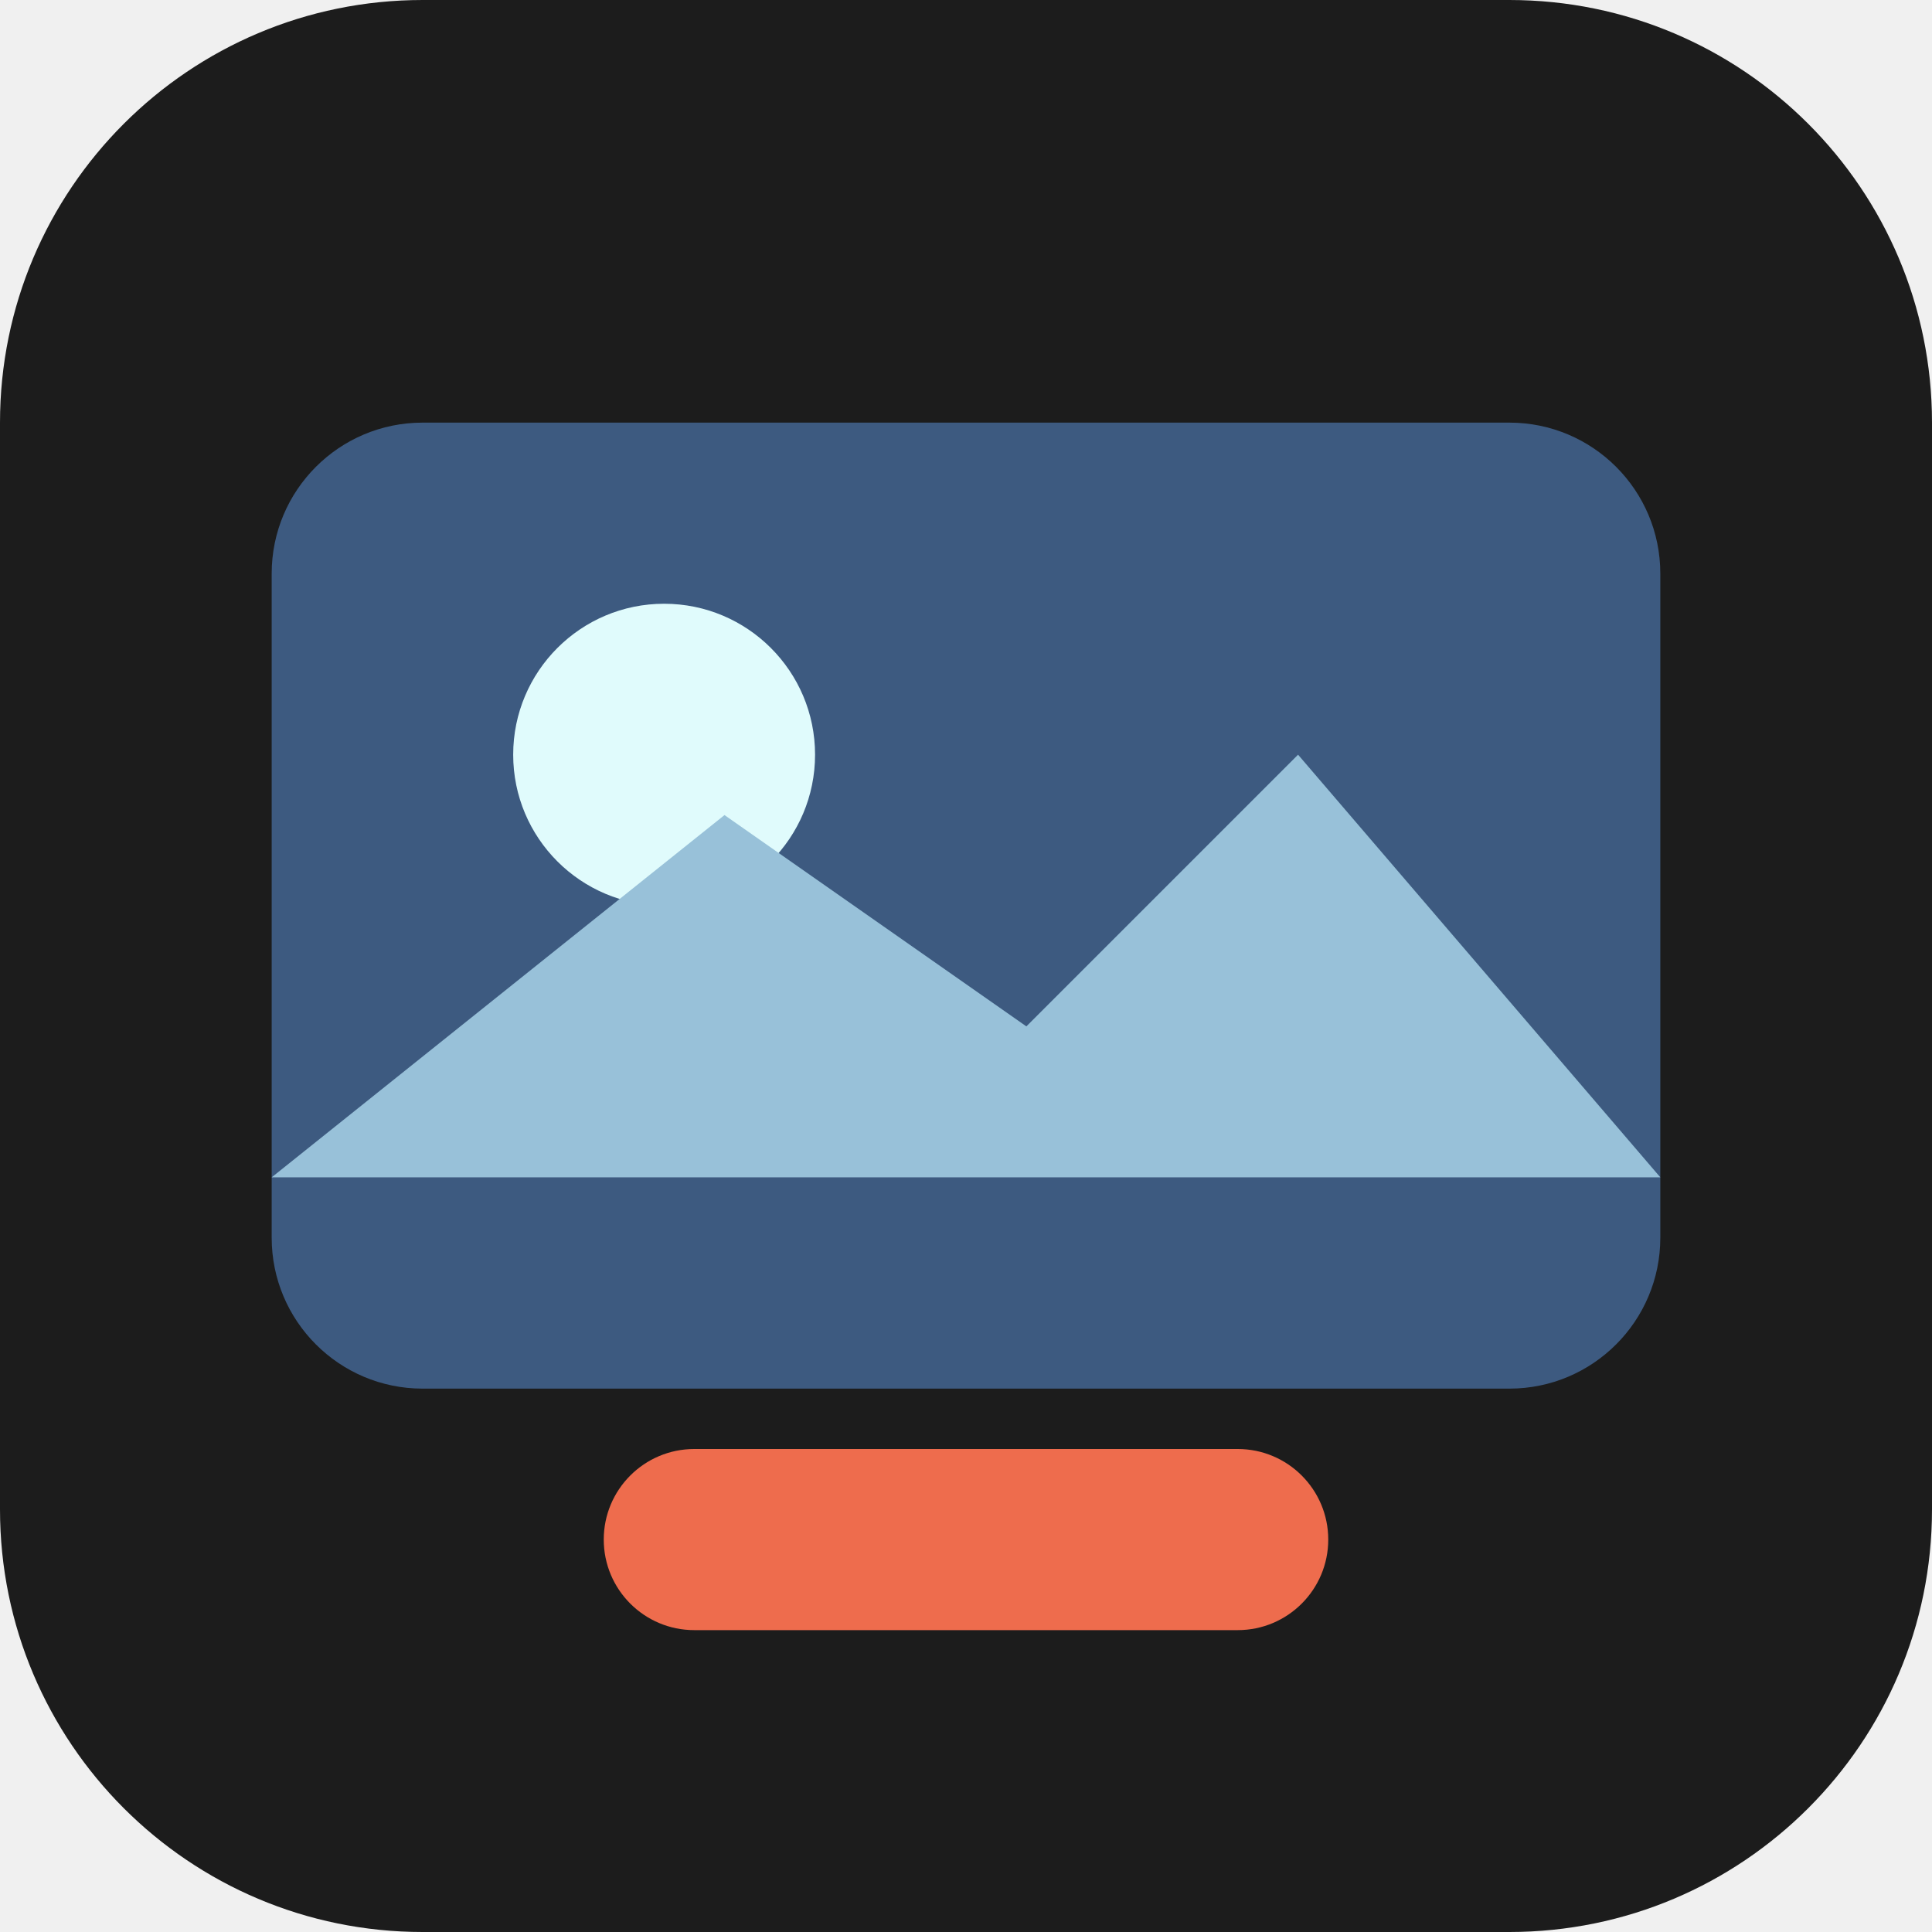
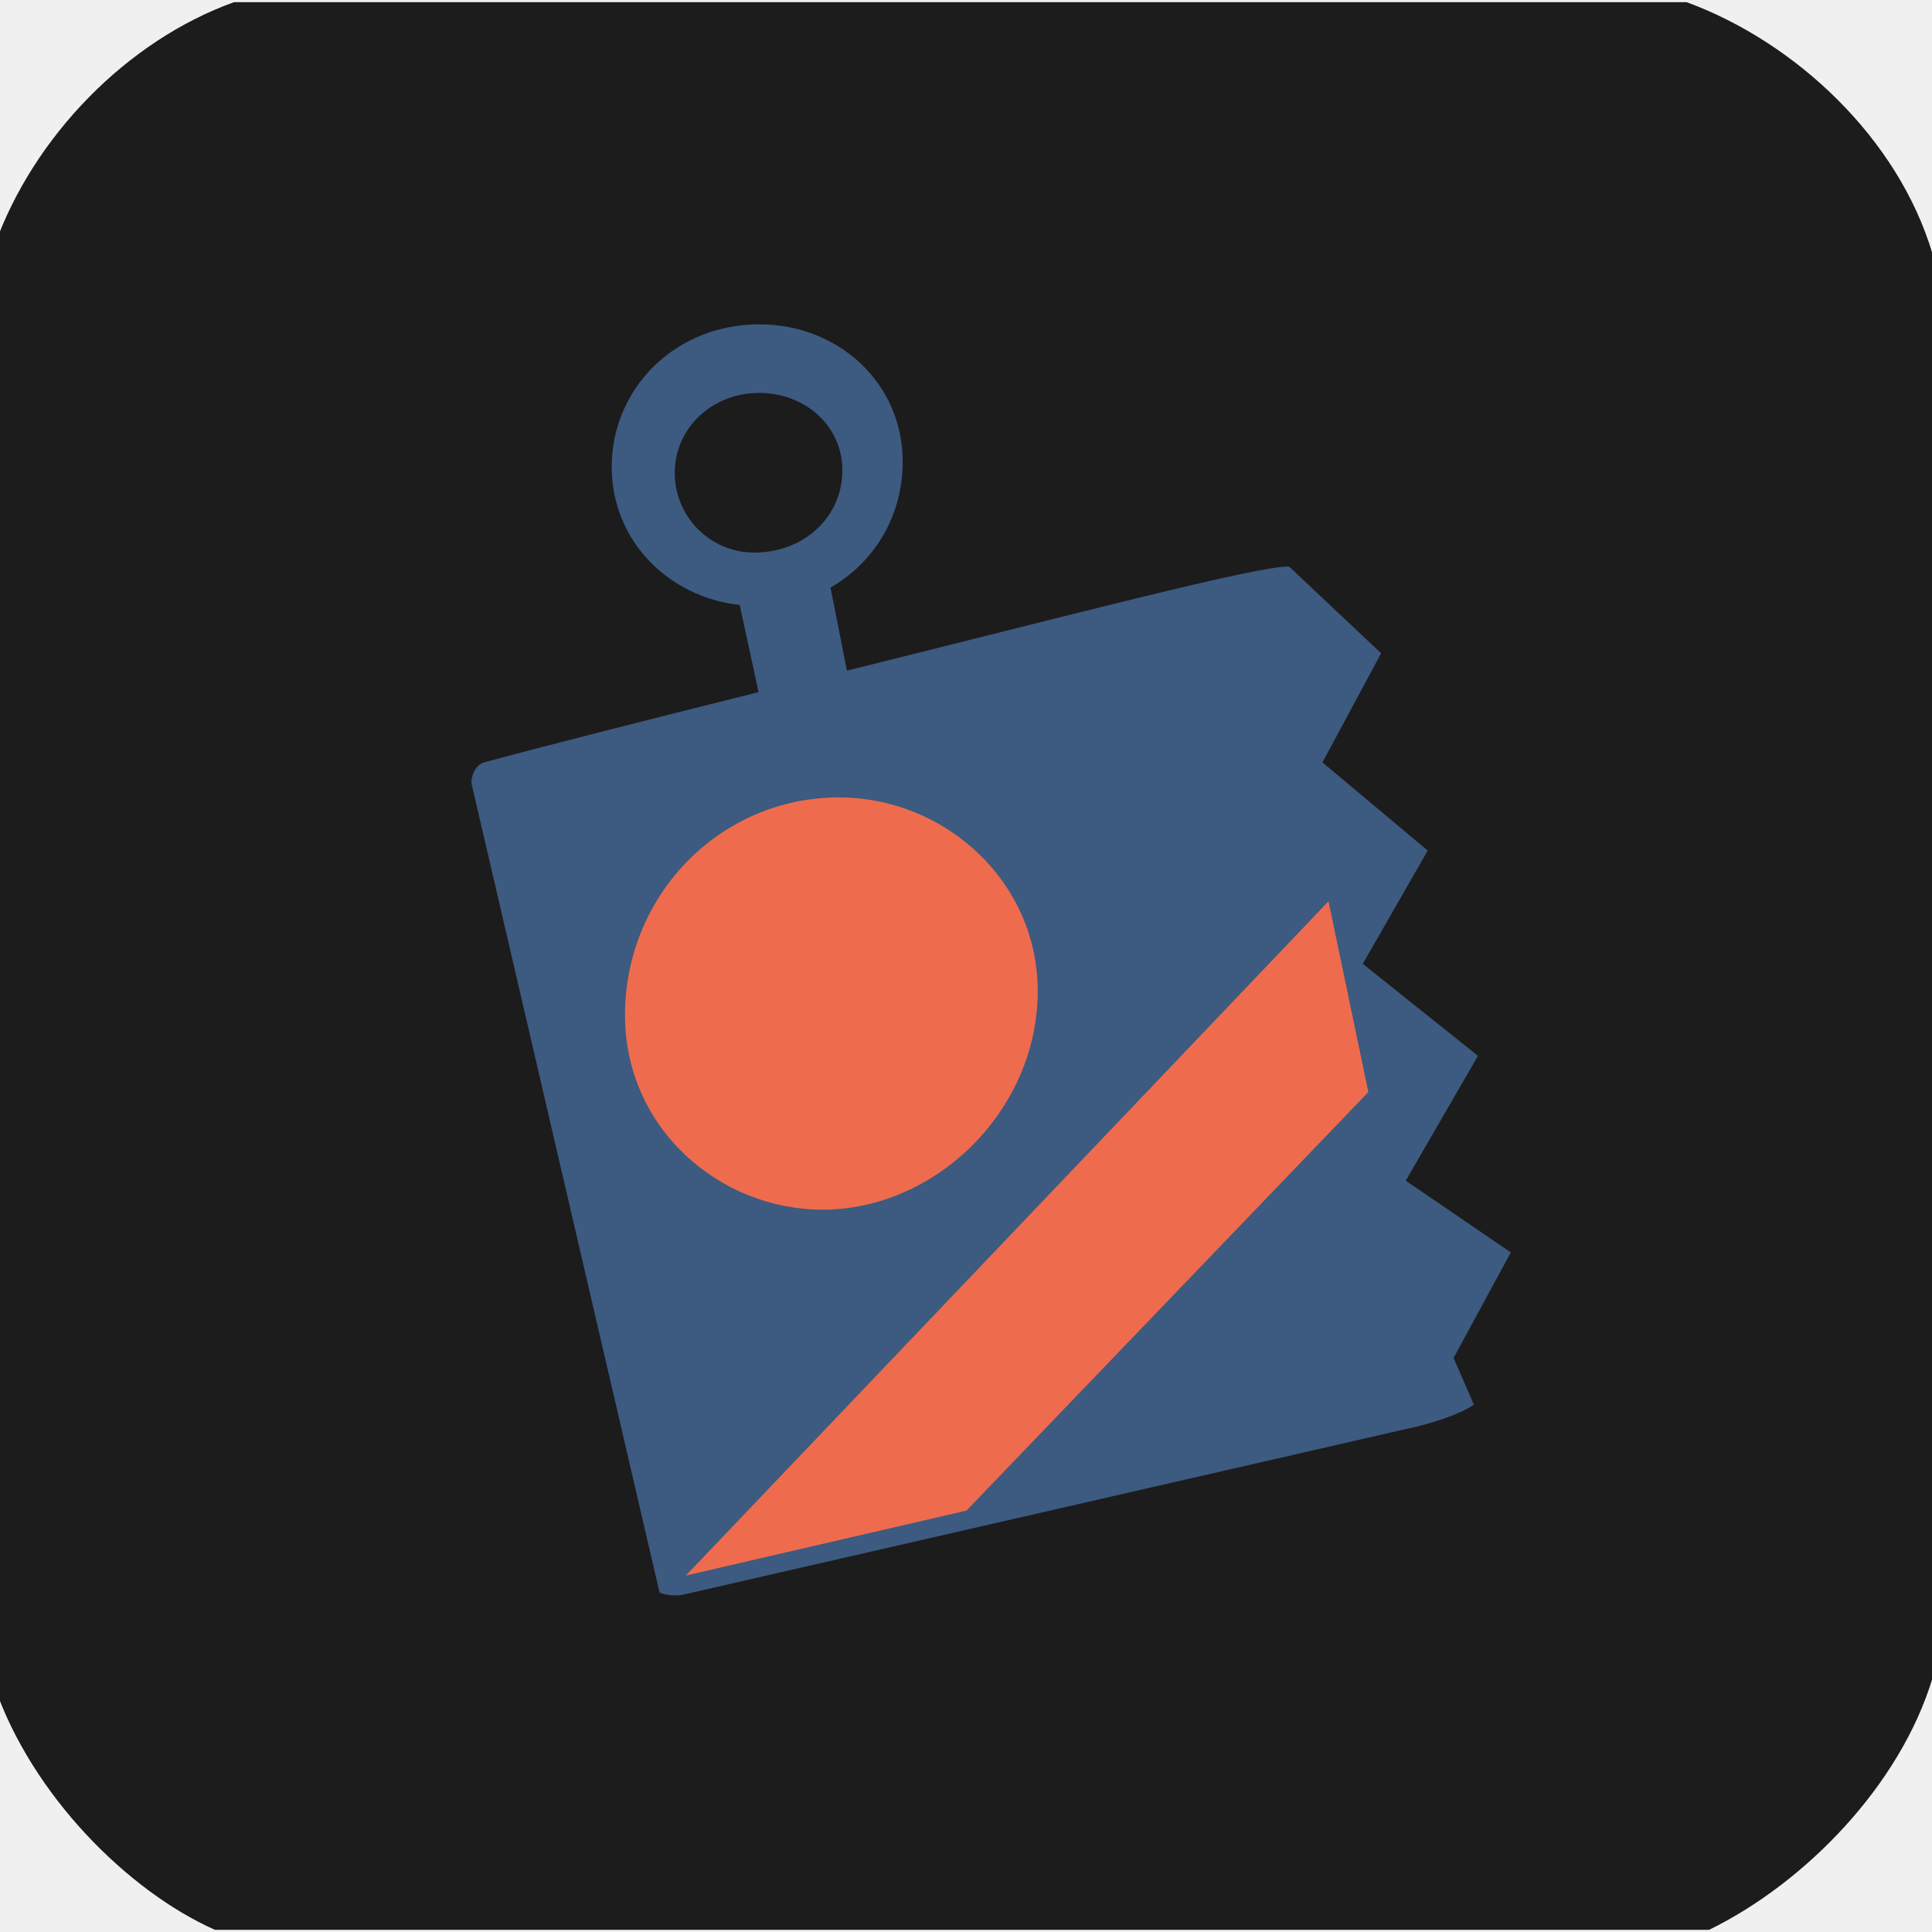
- <svg xmlns="http://www.w3.org/2000/svg" viewBox="0 0 128 128" role="img" aria-label="Walltag">
-   <rect width="128" height="128" rx="28" fill="#1c1c1c" />
-   <rect x="18" y="28" width="92" height="64" rx="10" fill="#3d5a80" />
-   <circle cx="44" cy="50" r="10" fill="#e0fbfc" />
-   <path d="M18 78 L48 54 L68 68 L86 50 L110 78 Z" fill="#98c1d9" />
-   <rect x="40" y="96" width="48" height="12" rx="6" fill="#ee6c4d" />
+ <svg xmlns="http://www.w3.org/2000/svg" width="512" height="512" fill="none" viewBox="0 0 512 512" role="img" aria-label="Walltag">
+   <defs>
+     <clipPath id="clip">
+       <rect width="80" height="80" fill="#fff" />
+     </clipPath>
+   </defs>
+   <g transform="scale(6.4)" clip-path="url(#clip)">
+     <path d="m69.84 0.09h-60.15c-4.43 1.59-8.31 5.57-9.92 10.09v59.64c1.55 4.51 5.53 8.49 9.13 10.09h61.87c3.97-1.94 7.91-5.98 9.25-10.42v-58.98c-1.42-4.79-5.68-8.77-10.18-10.42z" fill="#1c1c1c" />
+     <path d="m62.56 51.86-4.35-2.97 2.99-5.17-4.77-3.81 2.69-4.69-4.36-3.65 2.43-4.52-3.81-3.59c-1.28-0.04-9.1 2.02-18.31 4.31l-0.68-3.44c1.8-1.03 2.99-2.95 2.99-5.21 0-3.24-2.64-5.69-5.94-5.69-3.49 0-6.11 2.66-6.11 5.9 0 3.12 2.42 5.41 5.3 5.72l0.78 3.61c-4.81 1.2-9.17 2.31-11.37 2.91-0.38 0.11-0.56 0.64-0.51 0.9l7.78 33.47c0.21 0.11 0.62 0.15 0.94 0.1l30.55-7c0.88-0.23 1.8-0.56 2.23-0.88l-0.84-1.93 2.37-4.37zm-34.62-32.27c0-1.88 1.56-3.32 3.5-3.32 1.9 0 3.44 1.37 3.44 3.2 0 1.96-1.61 3.41-3.65 3.41-1.84 0-3.29-1.5-3.29-3.29z" fill="#3d5a80" />
+     <path d="m34.74 33.02c-4.95 0-8.86 4.07-8.86 9.01 0 4.69 3.91 8.06 8.18 8.06 4.7 0 8.91-4.13 8.91-9.05 0-4.55-3.85-8.02-8.23-8.02z" fill="#ee6c4d" />
+     <path d="m55.01 37.32-26.61 27.92 11.62-2.69 16.64-17.33-1.65-7.9z" fill="#ee6c4d" />
+   </g>
</svg>
